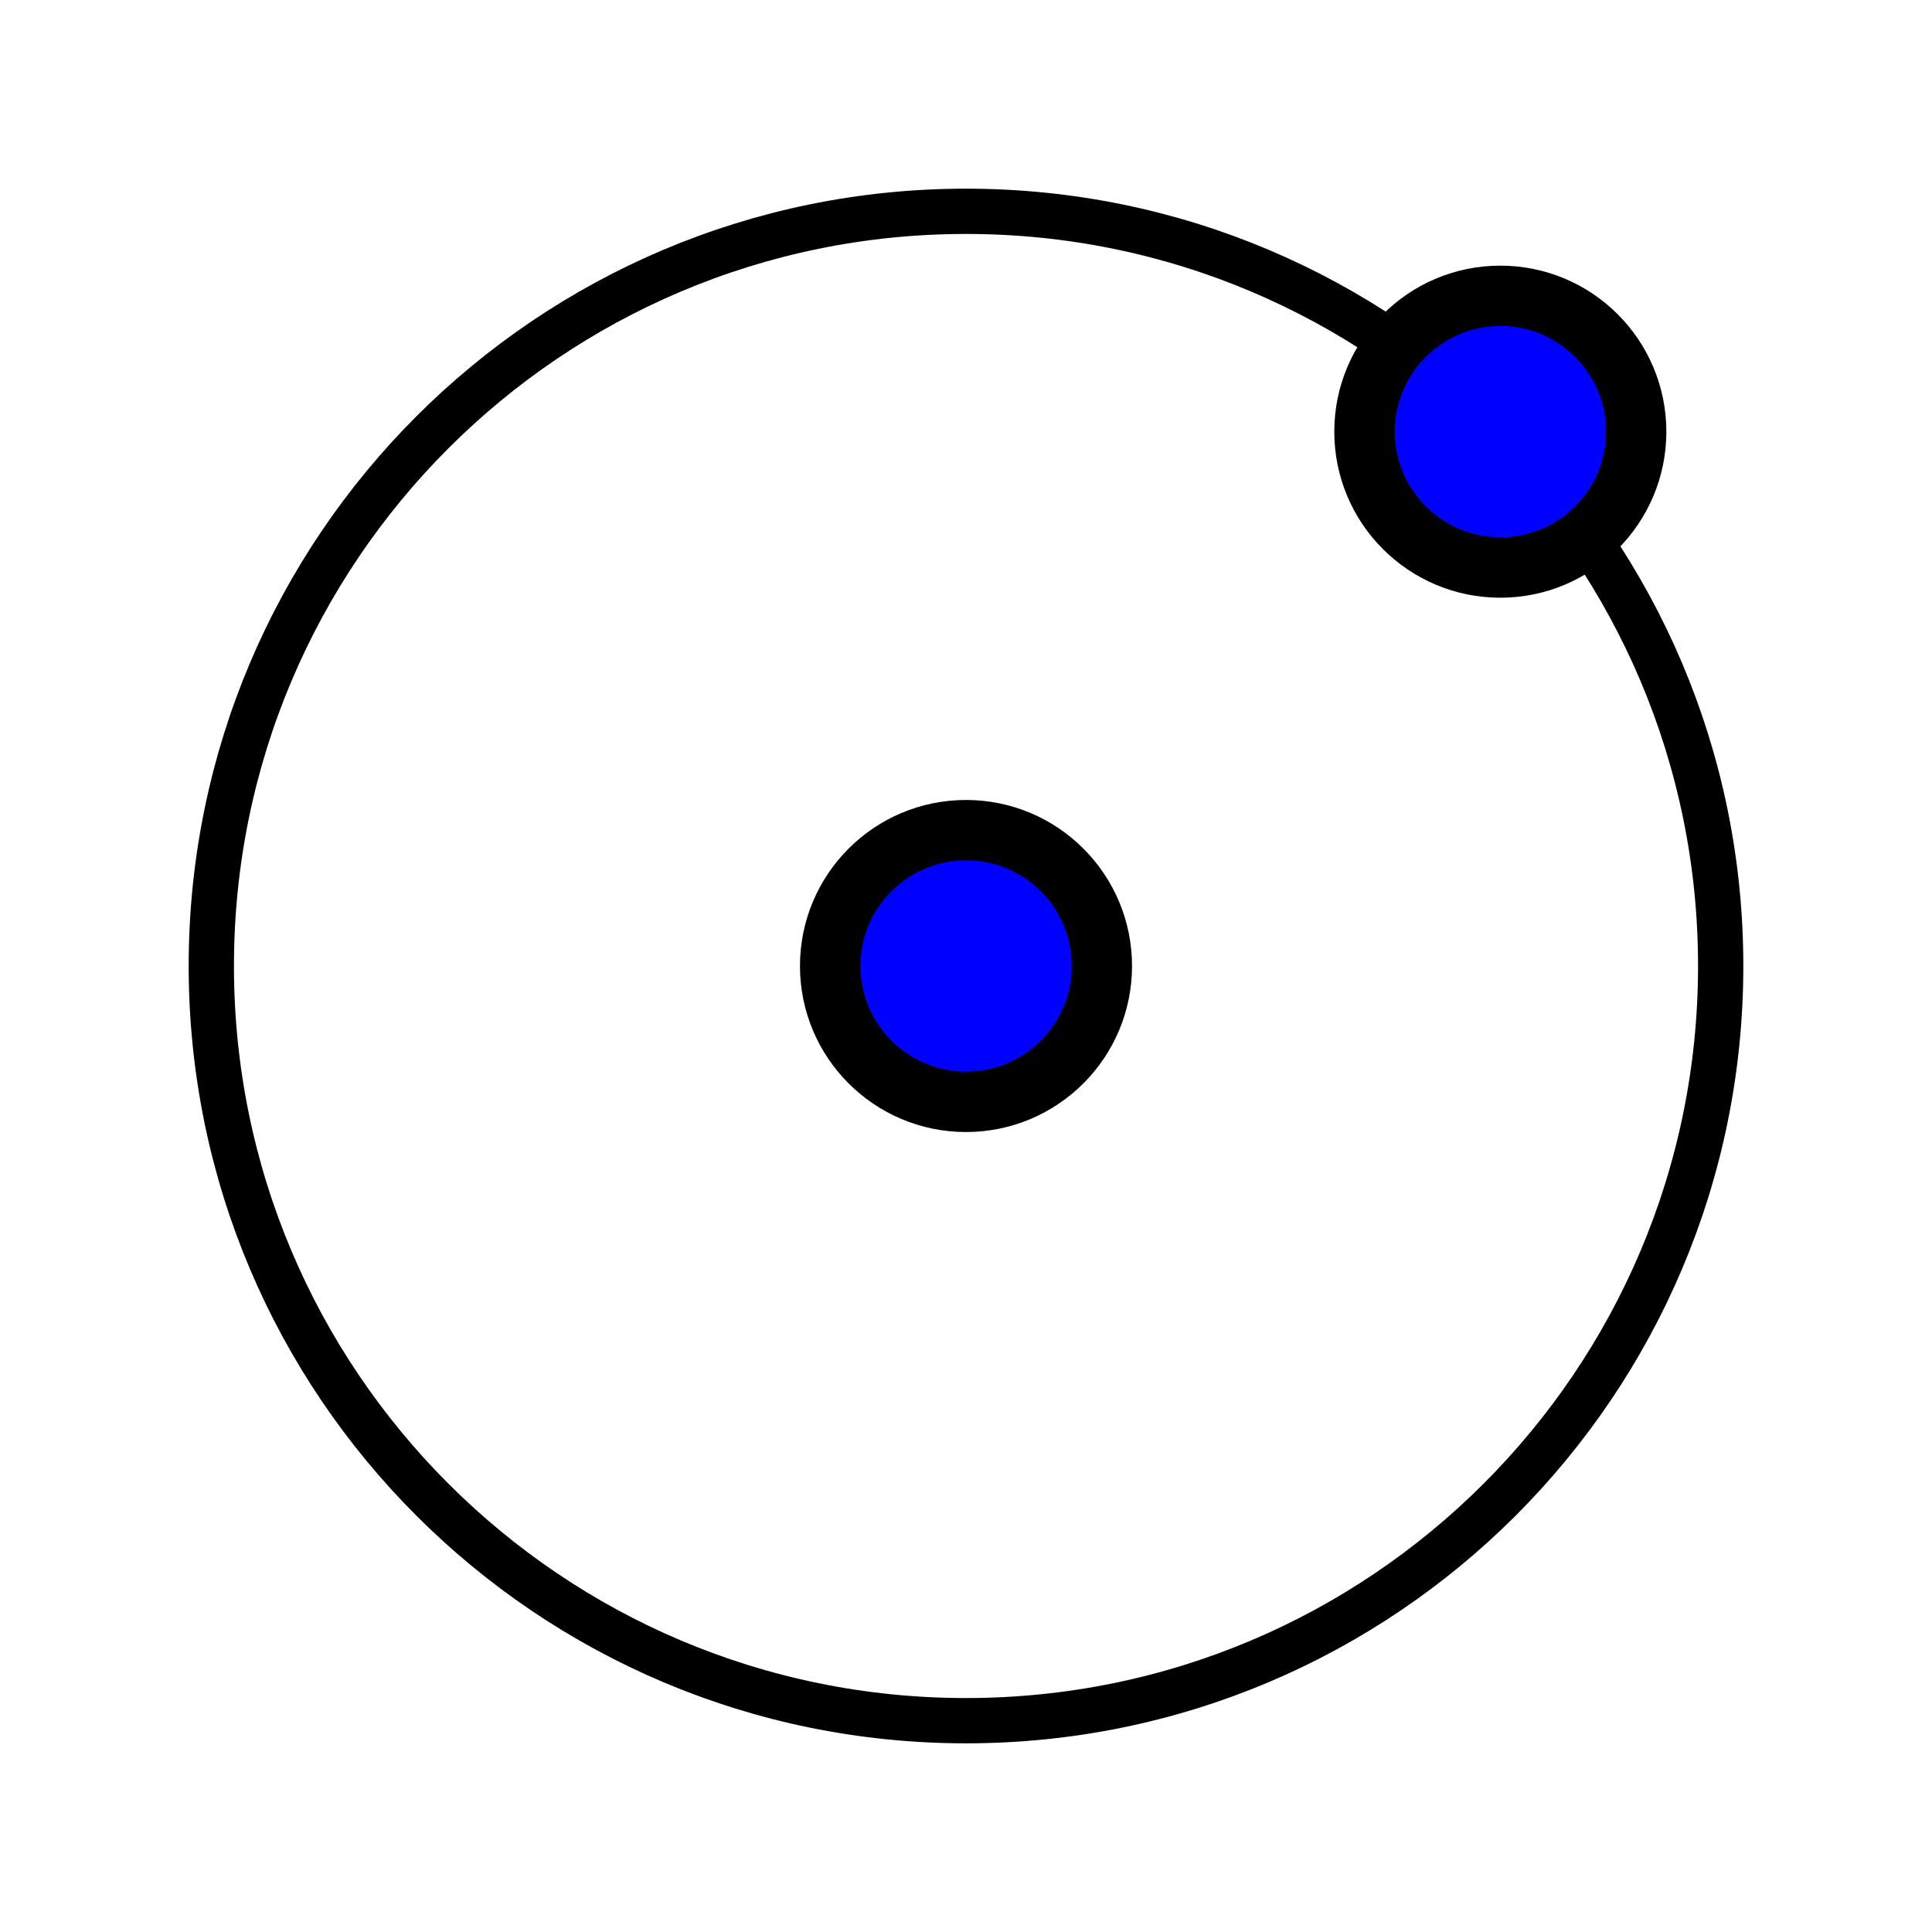
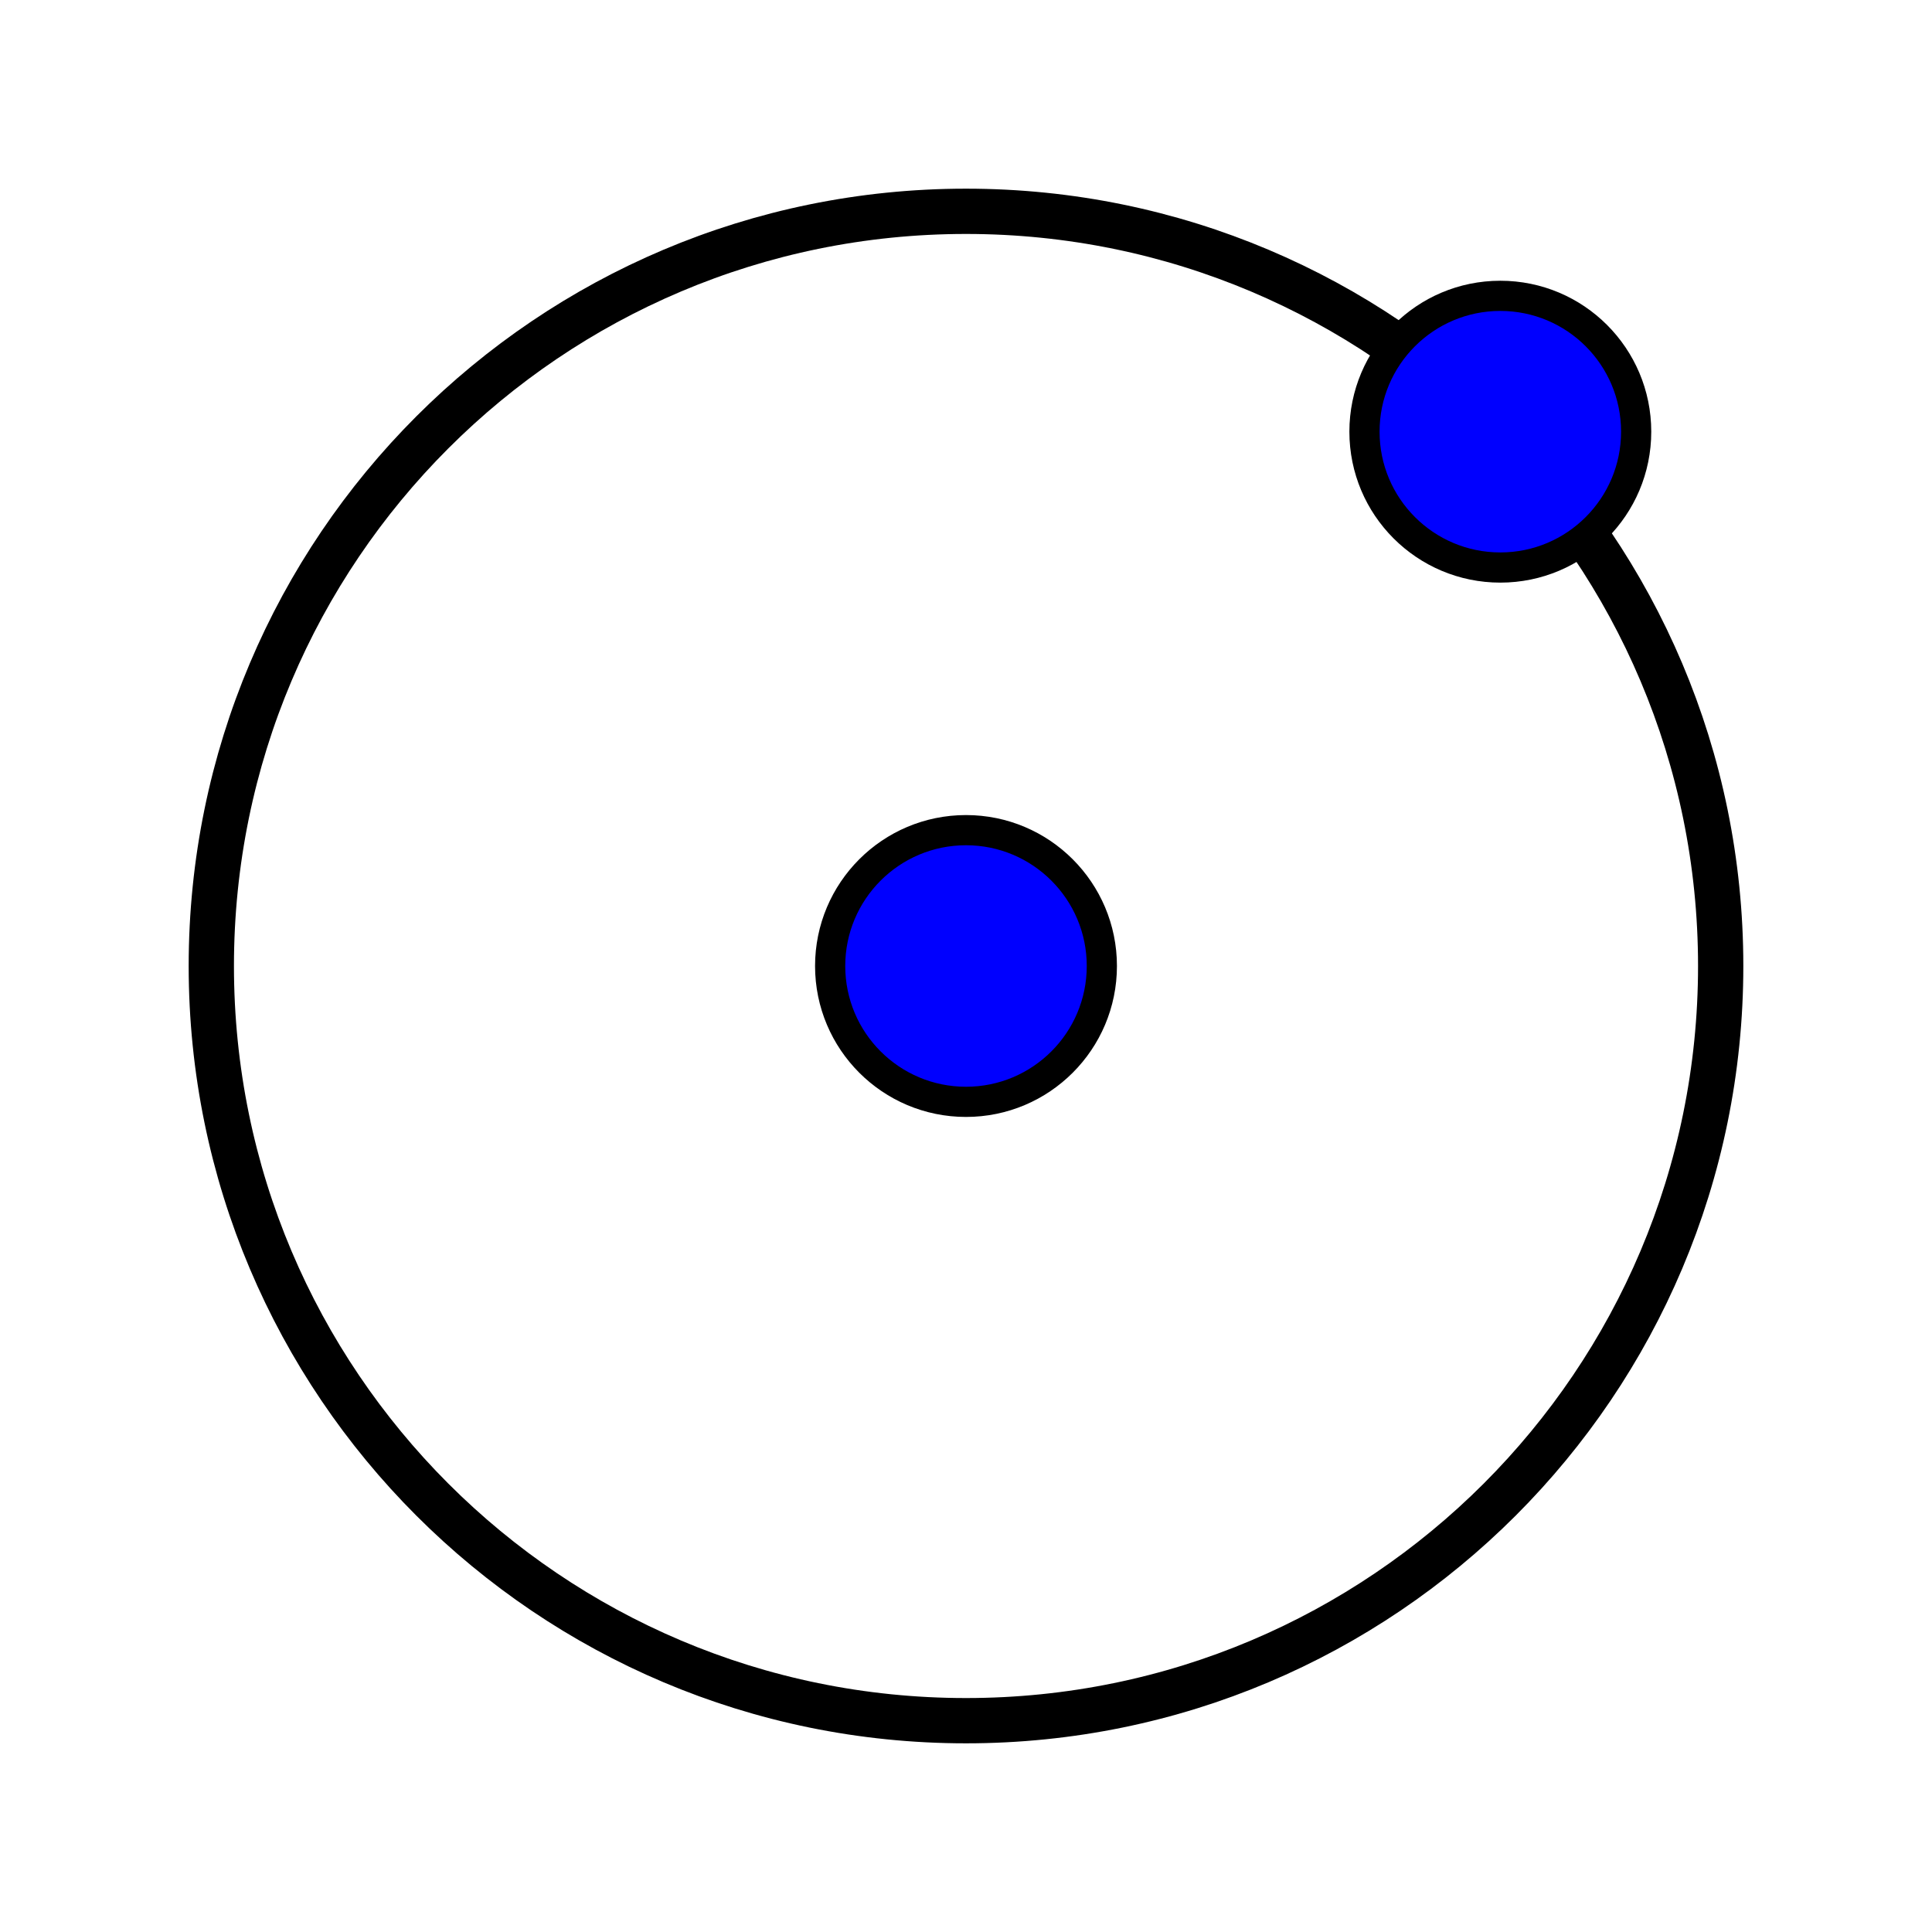
<svg xmlns="http://www.w3.org/2000/svg" width="64" height="64" viewBox="0 0 64 64">
  <circle cx="32" cy="32" r="25" stroke="#000000" stroke-width="1.5" fill="none" />
-   <circle cx="32" cy="32" r="4.5" fill="#0000FF" stroke="#000000" stroke-width="2" />
-   <circle cx="49.7" cy="14.3" r="4.5" fill="#0000FF" stroke="#000000" stroke-width="2" />
+   <circle cx="32" cy="32" r="4.5" fill="#0000FF" stroke="#000000" stroke-width="1" />
+   <circle cx="49.7" cy="14.3" r="4.5" fill="#0000FF" stroke="#000000" stroke-width="1" />
</svg>
